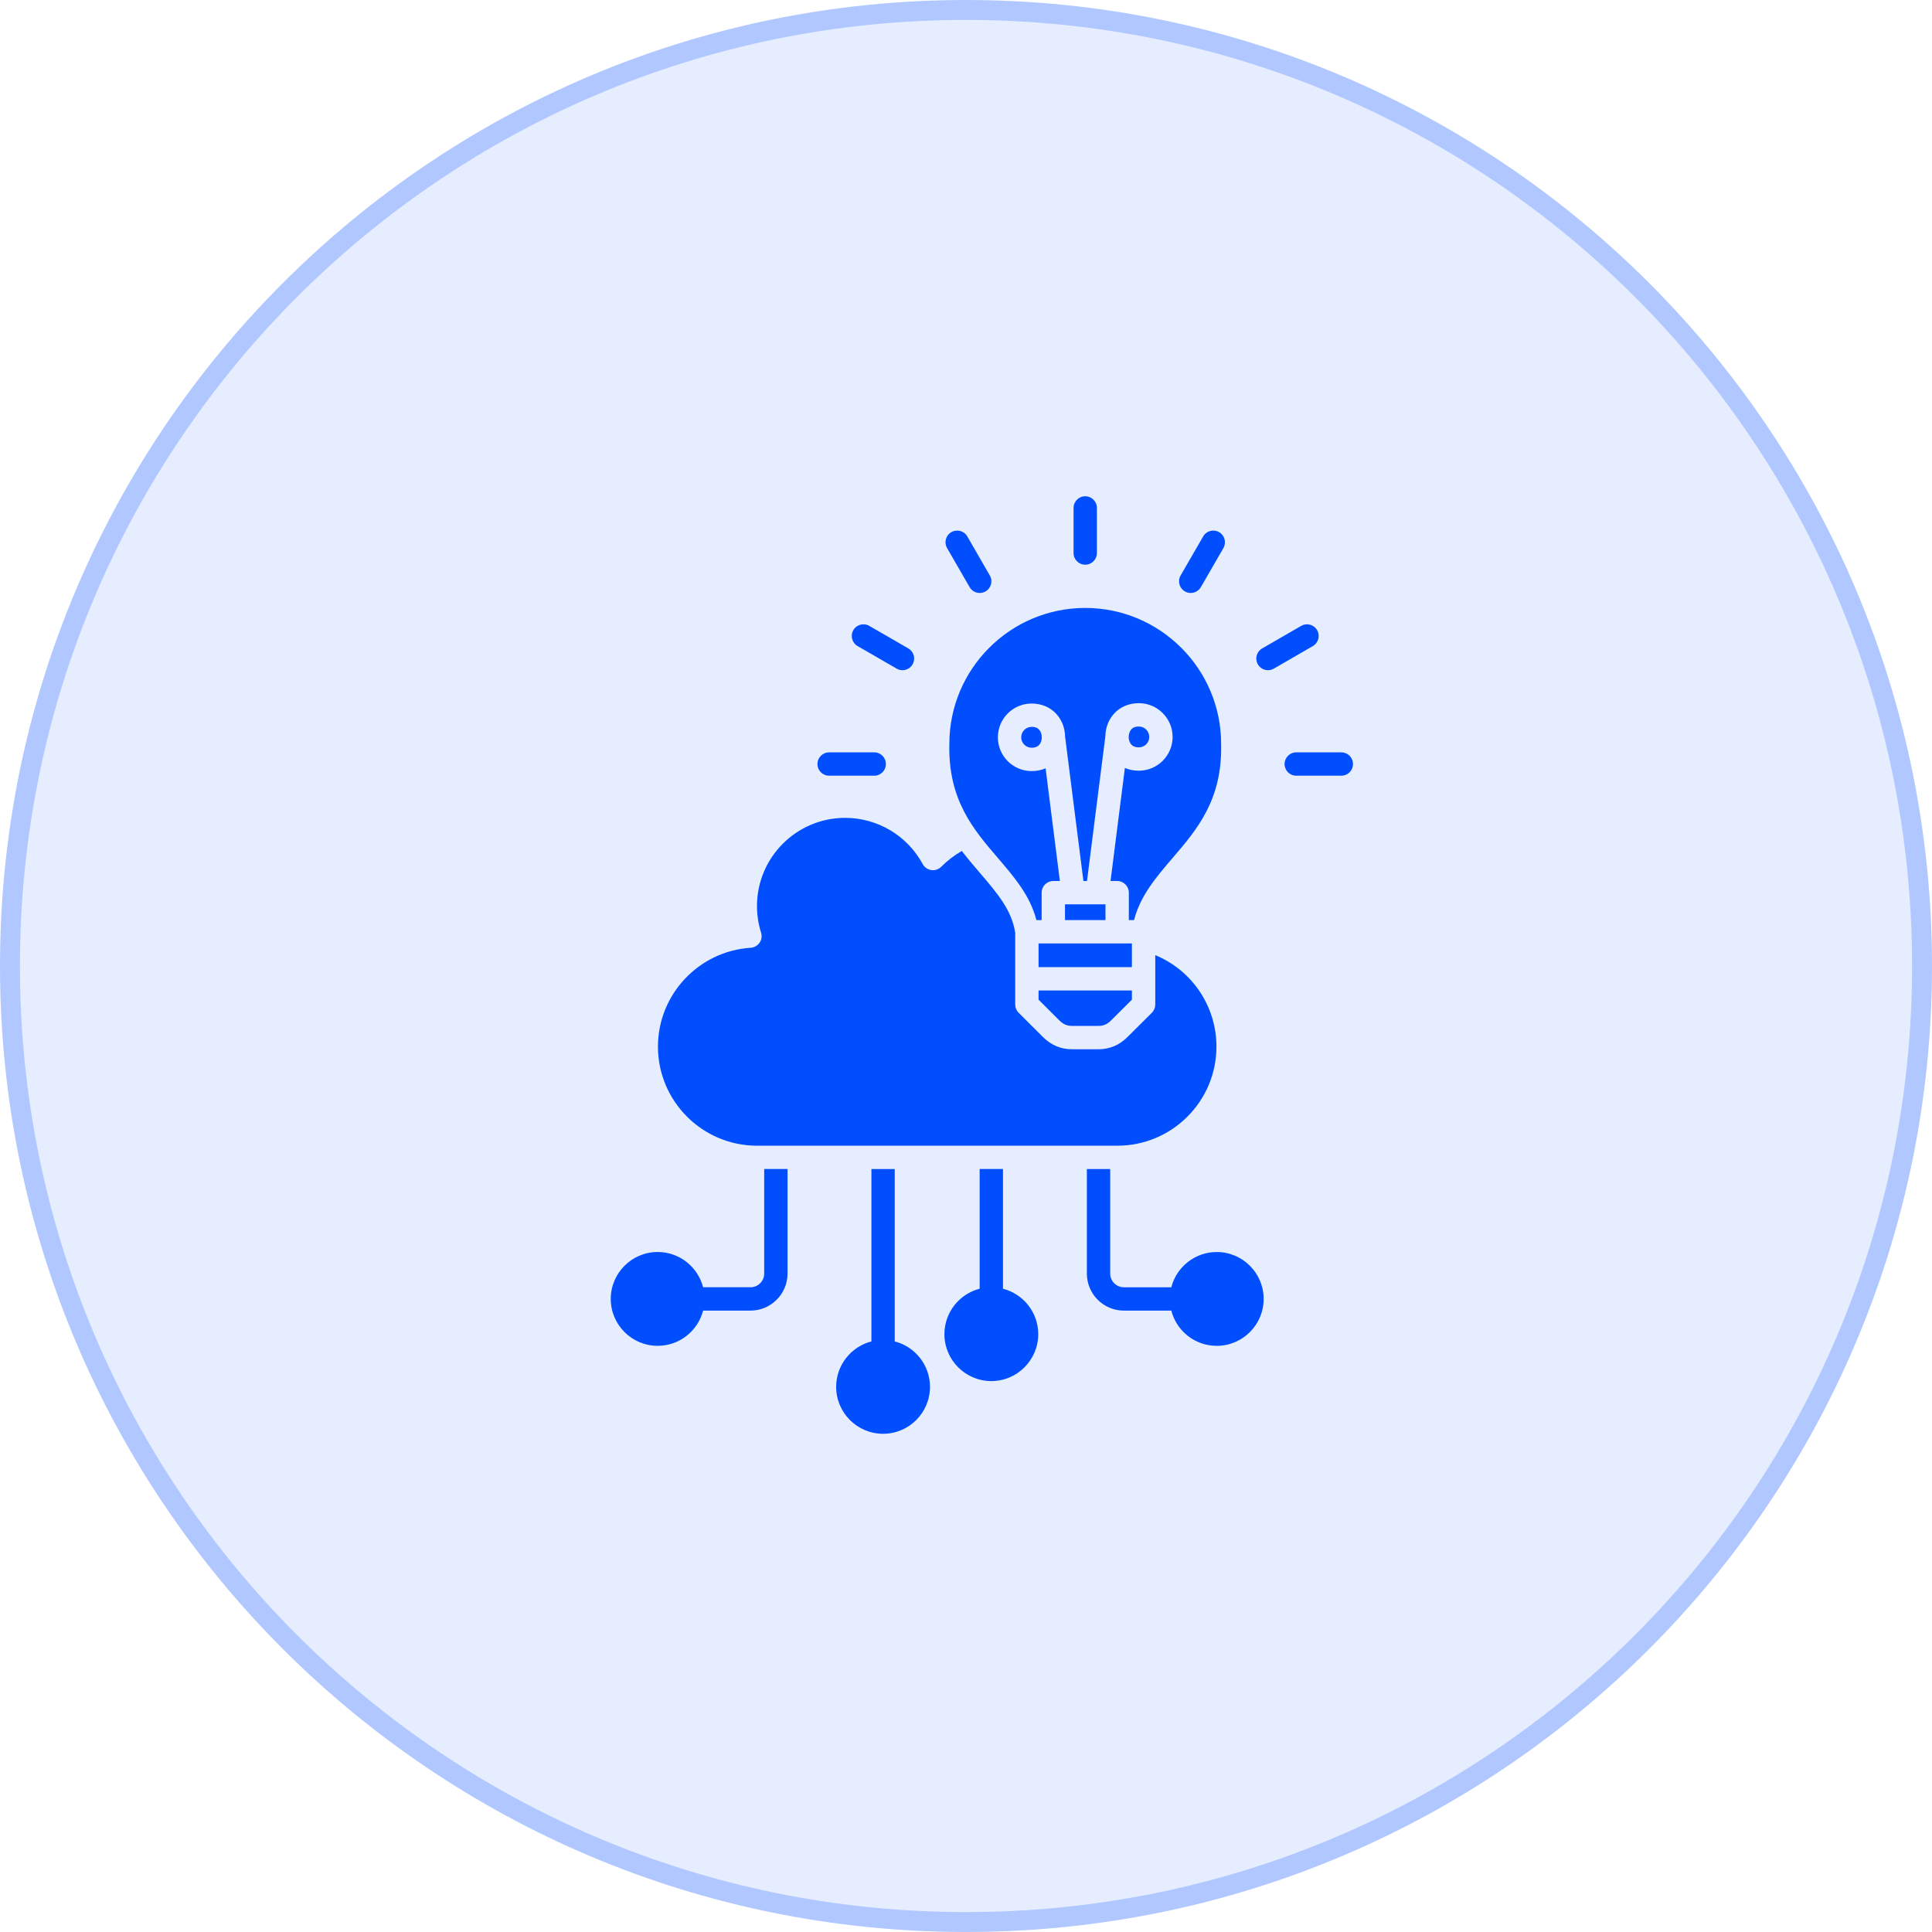
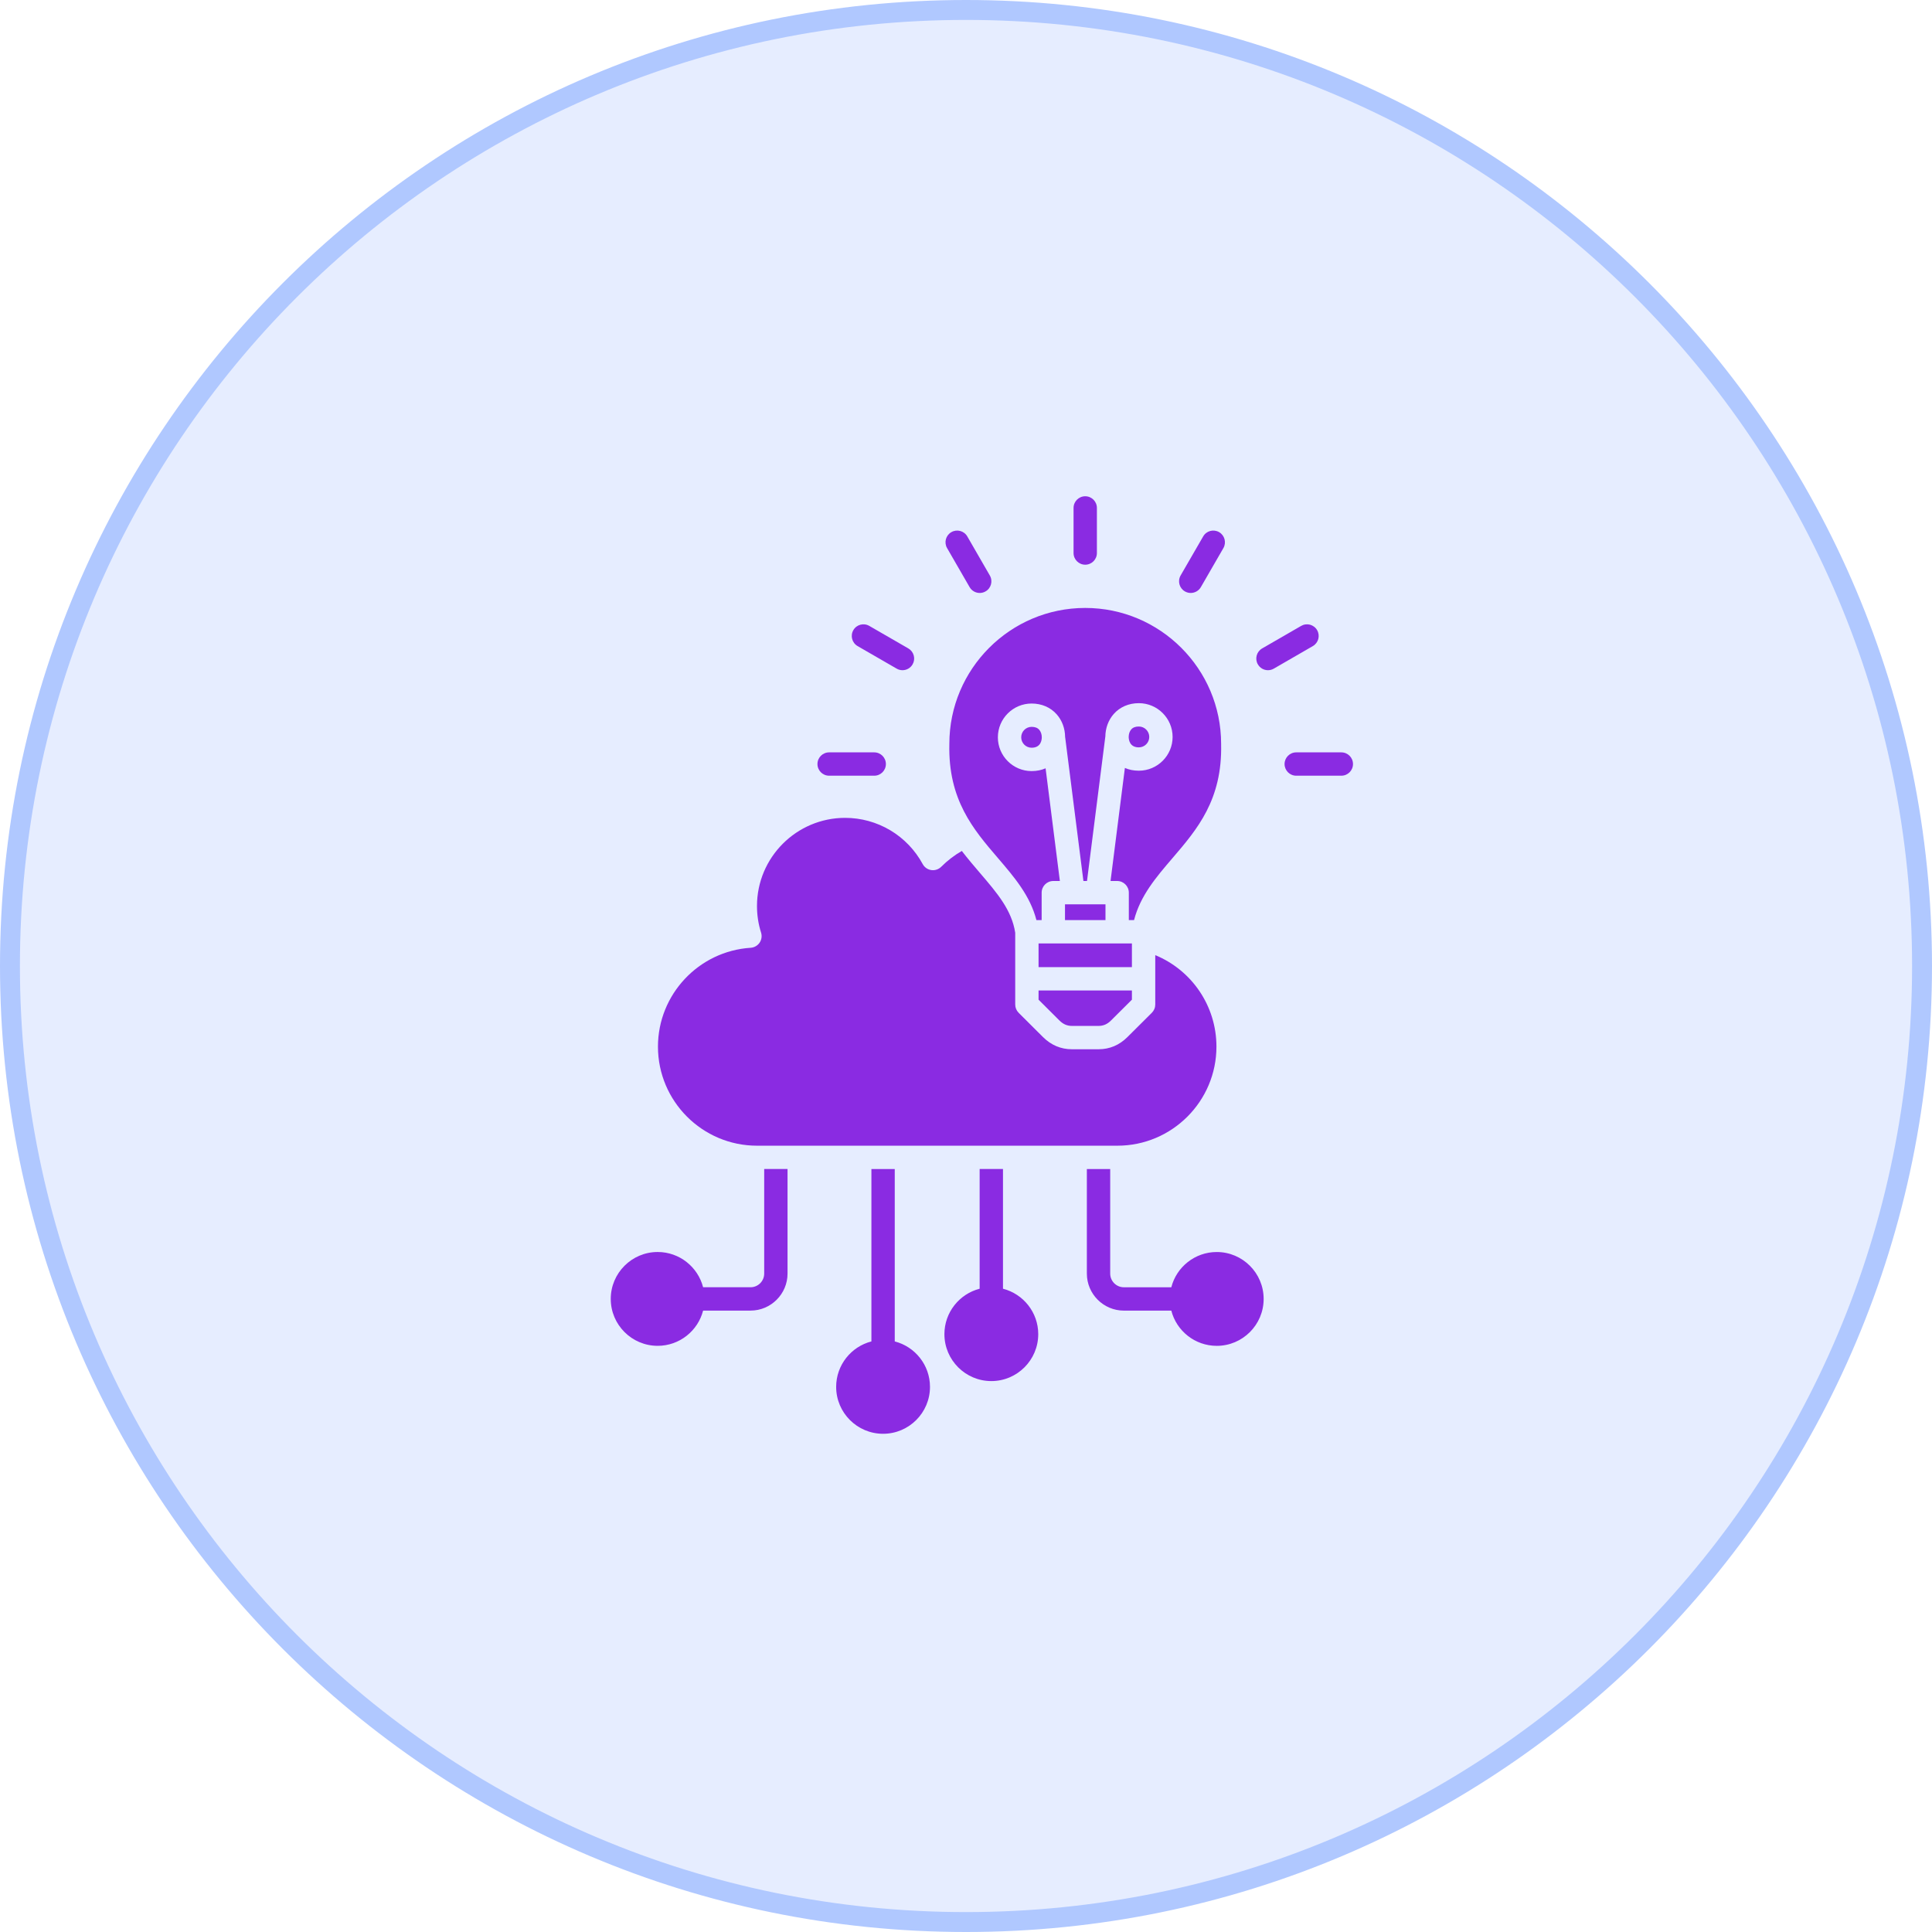
<svg xmlns="http://www.w3.org/2000/svg" width="97" height="97" viewBox="0 0 97 97" fill="none">
  <circle cx="48.5" cy="48.5" r="48" fill="#E6EDFF" stroke="#B0C8FF" />
-   <path fill-rule="evenodd" clip-rule="evenodd" d="M56.477 38.556L55.757 44.232H56.089C56.412 44.232 56.675 44.495 56.675 44.818V46.196H56.937C57.255 44.966 58.043 44.045 58.872 43.078C60.102 41.643 61.374 40.158 61.309 37.359V37.346C61.309 33.584 58.248 30.523 54.486 30.523C50.725 30.523 47.664 33.584 47.664 37.346V37.359C47.598 40.158 48.87 41.643 50.101 43.078C50.93 44.045 51.718 44.966 52.036 46.196H52.298V44.818C52.298 44.495 52.56 44.232 52.884 44.232H53.213L52.496 38.574C52.293 38.663 52.059 38.714 51.795 38.714C50.86 38.714 50.1 37.953 50.1 37.019C50.1 36.083 50.86 35.322 51.795 35.322C52.3 35.322 52.748 35.516 53.057 35.868C53.323 36.171 53.472 36.572 53.476 36.998C53.478 37.012 53.48 37.025 53.482 37.039L54.395 44.232H54.575L55.49 37.02C55.491 37.007 55.494 36.993 55.496 36.98C55.501 36.554 55.649 36.152 55.915 35.85C56.225 35.497 56.672 35.304 57.177 35.304C58.112 35.304 58.873 36.065 58.873 37C58.873 37.935 58.112 38.695 57.177 38.695C56.914 38.695 56.68 38.645 56.477 38.556ZM54.568 63.943C54.568 64.968 55.402 65.802 56.427 65.802H58.808C59.068 66.818 59.992 67.571 61.089 67.571C62.388 67.571 63.444 66.515 63.444 65.216C63.444 63.917 62.388 62.86 61.089 62.86C59.992 62.86 59.068 63.614 58.808 64.63H56.427C56.048 64.63 55.74 64.322 55.74 63.943V58.693H54.568V63.943ZM49.185 64.703C48.169 64.964 47.416 65.888 47.416 66.984C47.416 68.283 48.473 69.34 49.772 69.34C51.07 69.34 52.127 68.283 52.127 66.984C52.127 65.888 51.374 64.964 50.357 64.703V58.692H49.185V64.703ZM43.751 58.693V67.349C42.734 67.61 41.981 68.534 41.981 69.631C41.981 70.93 43.038 71.986 44.337 71.986C45.636 71.986 46.692 70.93 46.692 69.631C46.692 68.534 45.94 67.61 44.923 67.349V58.693H43.751ZM37.682 64.629H35.301C35.04 63.613 34.116 62.859 33.02 62.859C31.721 62.859 30.664 63.916 30.664 65.215C30.664 66.514 31.721 67.57 33.02 67.57C34.116 67.57 35.04 66.817 35.301 65.801H37.682C38.706 65.801 39.54 64.967 39.54 63.942V58.692H38.368V63.942C38.368 64.322 38.06 64.629 37.682 64.629ZM67.344 37.774H65.08C64.757 37.774 64.494 38.036 64.494 38.36C64.494 38.684 64.757 38.946 65.08 38.946H67.344C67.668 38.946 67.93 38.684 67.93 38.36C67.93 38.036 67.668 37.774 67.344 37.774ZM65.328 31.424L63.368 32.556C63.088 32.718 62.991 33.075 63.153 33.355C63.205 33.445 63.279 33.519 63.368 33.571C63.457 33.622 63.558 33.649 63.661 33.649C63.761 33.649 63.861 33.624 63.954 33.57L65.914 32.438C66.194 32.276 66.291 31.918 66.129 31.638C66.091 31.571 66.039 31.512 65.978 31.466C65.917 31.419 65.847 31.384 65.773 31.364C65.698 31.345 65.621 31.34 65.545 31.35C65.468 31.36 65.395 31.385 65.328 31.424ZM60.408 26.932L59.275 28.893C59.114 29.173 59.21 29.531 59.49 29.692C59.582 29.746 59.684 29.771 59.782 29.771C59.985 29.771 60.182 29.666 60.291 29.479L61.423 27.518C61.584 27.237 61.488 26.879 61.208 26.717C60.928 26.556 60.569 26.65 60.408 26.932ZM53.9 25.502V27.766C53.9 28.09 54.163 28.352 54.486 28.352C54.81 28.352 55.072 28.09 55.072 27.766V25.502C55.072 25.179 54.81 24.916 54.486 24.916C54.163 24.916 53.9 25.178 53.9 25.502ZM47.55 27.518L48.682 29.479C48.79 29.666 48.987 29.771 49.189 29.771C49.289 29.771 49.39 29.746 49.482 29.692C49.763 29.531 49.858 29.173 49.696 28.893L48.565 26.932C48.403 26.651 48.045 26.556 47.765 26.717C47.484 26.878 47.388 27.237 47.55 27.518ZM43.058 32.438L45.019 33.57C45.111 33.624 45.212 33.649 45.312 33.649C45.514 33.649 45.711 33.544 45.819 33.355C45.897 33.221 45.918 33.061 45.877 32.911C45.837 32.761 45.739 32.633 45.605 32.556L43.644 31.424C43.363 31.262 43.005 31.357 42.844 31.638C42.682 31.917 42.777 32.276 43.058 32.438ZM41.628 38.946H43.893C44.216 38.946 44.478 38.684 44.478 38.36C44.478 38.036 44.216 37.774 43.893 37.774H41.628C41.305 37.774 41.042 38.036 41.042 38.36C41.042 38.684 41.305 38.946 41.628 38.946ZM50.971 50.435C50.971 50.591 51.033 50.739 51.144 50.85L52.363 52.065C52.773 52.473 53.262 52.68 53.817 52.68H55.155C55.711 52.68 56.2 52.473 56.608 52.065L57.829 50.85C57.884 50.795 57.927 50.73 57.957 50.659C57.987 50.588 58.002 50.512 58.002 50.435V47.954C59.843 48.715 61.074 50.51 61.074 52.548C61.074 55.291 58.843 57.522 56.101 57.522H38.008C35.265 57.522 33.034 55.291 33.034 52.548C33.034 49.932 35.079 47.752 37.69 47.585C37.778 47.579 37.864 47.553 37.942 47.509C38.019 47.465 38.085 47.404 38.136 47.331C38.186 47.258 38.219 47.174 38.232 47.086C38.245 46.998 38.237 46.908 38.211 46.823C38.074 46.394 38.006 45.944 38.006 45.489C38.006 43.048 39.991 41.062 42.432 41.062C43.23 41.062 44.013 41.278 44.699 41.686C45.384 42.095 45.946 42.681 46.326 43.383C46.414 43.546 46.573 43.657 46.757 43.684C46.94 43.711 47.124 43.649 47.255 43.519C47.566 43.208 47.913 42.942 48.29 42.724C48.592 43.117 48.906 43.484 49.211 43.841C50.062 44.834 50.798 45.694 50.971 46.831V50.435ZM56.83 49.73H52.143V50.191L53.19 51.235C53.377 51.421 53.576 51.508 53.817 51.508H55.155C55.397 51.508 55.596 51.421 55.781 51.235L56.83 50.191V49.73ZM56.83 47.368H52.143V48.558H56.83V47.368ZM55.503 45.404V46.196H53.47V45.404H55.503ZM51.795 37.541C51.507 37.541 51.272 37.307 51.272 37.018C51.272 36.728 51.507 36.493 51.795 36.493C51.965 36.493 52.09 36.541 52.177 36.64C52.258 36.732 52.305 36.869 52.305 37.016C52.305 37.14 52.268 37.541 51.795 37.541ZM56.668 36.998C56.668 36.852 56.715 36.715 56.796 36.622C56.883 36.523 57.008 36.476 57.177 36.476C57.466 36.476 57.701 36.711 57.701 37C57.701 37.289 57.466 37.523 57.177 37.523C56.705 37.523 56.668 37.121 56.668 36.998Z" fill="#014EFF" />
+   <path fill-rule="evenodd" clip-rule="evenodd" d="M56.477 38.556L55.757 44.232H56.089C56.412 44.232 56.675 44.495 56.675 44.818V46.196H56.937C57.255 44.966 58.043 44.045 58.872 43.078C60.102 41.643 61.374 40.158 61.309 37.359V37.346C61.309 33.584 58.248 30.523 54.486 30.523C50.725 30.523 47.664 33.584 47.664 37.346V37.359C47.598 40.158 48.87 41.643 50.101 43.078C50.93 44.045 51.718 44.966 52.036 46.196H52.298V44.818C52.298 44.495 52.56 44.232 52.884 44.232H53.213L52.496 38.574C52.293 38.663 52.059 38.714 51.795 38.714C50.86 38.714 50.1 37.953 50.1 37.019C50.1 36.083 50.86 35.322 51.795 35.322C52.3 35.322 52.748 35.516 53.057 35.868C53.323 36.171 53.472 36.572 53.476 36.998C53.478 37.012 53.48 37.025 53.482 37.039L54.395 44.232H54.575L55.49 37.02C55.491 37.007 55.494 36.993 55.496 36.98C55.501 36.554 55.649 36.152 55.915 35.85C56.225 35.497 56.672 35.304 57.177 35.304C58.112 35.304 58.873 36.065 58.873 37C58.873 37.935 58.112 38.695 57.177 38.695C56.914 38.695 56.68 38.645 56.477 38.556ZM54.568 63.943C54.568 64.968 55.402 65.802 56.427 65.802H58.808C59.068 66.818 59.992 67.571 61.089 67.571C62.388 67.571 63.444 66.515 63.444 65.216C63.444 63.917 62.388 62.86 61.089 62.86C59.992 62.86 59.068 63.614 58.808 64.63H56.427C56.048 64.63 55.74 64.322 55.74 63.943V58.693H54.568V63.943ZM49.185 64.703C48.169 64.964 47.416 65.888 47.416 66.984C47.416 68.283 48.473 69.34 49.772 69.34C51.07 69.34 52.127 68.283 52.127 66.984C52.127 65.888 51.374 64.964 50.357 64.703V58.692H49.185V64.703ZM43.751 58.693V67.349C42.734 67.61 41.981 68.534 41.981 69.631C41.981 70.93 43.038 71.986 44.337 71.986C45.636 71.986 46.692 70.93 46.692 69.631C46.692 68.534 45.94 67.61 44.923 67.349V58.693H43.751ZM37.682 64.629H35.301C35.04 63.613 34.116 62.859 33.02 62.859C31.721 62.859 30.664 63.916 30.664 65.215C30.664 66.514 31.721 67.57 33.02 67.57C34.116 67.57 35.04 66.817 35.301 65.801H37.682C38.706 65.801 39.54 64.967 39.54 63.942V58.692H38.368V63.942C38.368 64.322 38.06 64.629 37.682 64.629ZM67.344 37.774H65.08C64.757 37.774 64.494 38.036 64.494 38.36C64.494 38.684 64.757 38.946 65.08 38.946H67.344C67.668 38.946 67.93 38.684 67.93 38.36C67.93 38.036 67.668 37.774 67.344 37.774ZM65.328 31.424L63.368 32.556C63.088 32.718 62.991 33.075 63.153 33.355C63.205 33.445 63.279 33.519 63.368 33.571C63.457 33.622 63.558 33.649 63.661 33.649C63.761 33.649 63.861 33.624 63.954 33.57L65.914 32.438C66.194 32.276 66.291 31.918 66.129 31.638C66.091 31.571 66.039 31.512 65.978 31.466C65.917 31.419 65.847 31.384 65.773 31.364C65.698 31.345 65.621 31.34 65.545 31.35C65.468 31.36 65.395 31.385 65.328 31.424ZM60.408 26.932L59.275 28.893C59.114 29.173 59.21 29.531 59.49 29.692C59.582 29.746 59.684 29.771 59.782 29.771C59.985 29.771 60.182 29.666 60.291 29.479L61.423 27.518C61.584 27.237 61.488 26.879 61.208 26.717C60.928 26.556 60.569 26.65 60.408 26.932ZM53.9 25.502V27.766C53.9 28.09 54.163 28.352 54.486 28.352C54.81 28.352 55.072 28.09 55.072 27.766V25.502C55.072 25.179 54.81 24.916 54.486 24.916C54.163 24.916 53.9 25.178 53.9 25.502ZM47.55 27.518L48.682 29.479C48.79 29.666 48.987 29.771 49.189 29.771C49.289 29.771 49.39 29.746 49.482 29.692C49.763 29.531 49.858 29.173 49.696 28.893L48.565 26.932C48.403 26.651 48.045 26.556 47.765 26.717C47.484 26.878 47.388 27.237 47.55 27.518ZM43.058 32.438L45.019 33.57C45.111 33.624 45.212 33.649 45.312 33.649C45.514 33.649 45.711 33.544 45.819 33.355C45.897 33.221 45.918 33.061 45.877 32.911C45.837 32.761 45.739 32.633 45.605 32.556L43.644 31.424C43.363 31.262 43.005 31.357 42.844 31.638C42.682 31.917 42.777 32.276 43.058 32.438ZM41.628 38.946H43.893C44.216 38.946 44.478 38.684 44.478 38.36C44.478 38.036 44.216 37.774 43.893 37.774H41.628C41.305 37.774 41.042 38.036 41.042 38.36C41.042 38.684 41.305 38.946 41.628 38.946ZM50.971 50.435C50.971 50.591 51.033 50.739 51.144 50.85L52.363 52.065C52.773 52.473 53.262 52.68 53.817 52.68H55.155C55.711 52.68 56.2 52.473 56.608 52.065L57.829 50.85C57.884 50.795 57.927 50.73 57.957 50.659C57.987 50.588 58.002 50.512 58.002 50.435V47.954C59.843 48.715 61.074 50.51 61.074 52.548C61.074 55.291 58.843 57.522 56.101 57.522H38.008C35.265 57.522 33.034 55.291 33.034 52.548C33.034 49.932 35.079 47.752 37.69 47.585C37.778 47.579 37.864 47.553 37.942 47.509C38.019 47.465 38.085 47.404 38.136 47.331C38.186 47.258 38.219 47.174 38.232 47.086C38.245 46.998 38.237 46.908 38.211 46.823C38.074 46.394 38.006 45.944 38.006 45.489C38.006 43.048 39.991 41.062 42.432 41.062C43.23 41.062 44.013 41.278 44.699 41.686C45.384 42.095 45.946 42.681 46.326 43.383C46.414 43.546 46.573 43.657 46.757 43.684C46.94 43.711 47.124 43.649 47.255 43.519C47.566 43.208 47.913 42.942 48.29 42.724C48.592 43.117 48.906 43.484 49.211 43.841C50.062 44.834 50.798 45.694 50.971 46.831V50.435ZM56.83 49.73H52.143V50.191L53.19 51.235C53.377 51.421 53.576 51.508 53.817 51.508H55.155C55.397 51.508 55.596 51.421 55.781 51.235L56.83 50.191V49.73ZM56.83 47.368H52.143V48.558H56.83V47.368ZM55.503 45.404V46.196H53.47V45.404H55.503ZM51.795 37.541C51.507 37.541 51.272 37.307 51.272 37.018C51.272 36.728 51.507 36.493 51.795 36.493C51.965 36.493 52.09 36.541 52.177 36.64C52.258 36.732 52.305 36.869 52.305 37.016C52.305 37.14 52.268 37.541 51.795 37.541ZM56.668 36.998C56.668 36.852 56.715 36.715 56.796 36.622C56.883 36.523 57.008 36.476 57.177 36.476C57.466 36.476 57.701 36.711 57.701 37C57.701 37.289 57.466 37.523 57.177 37.523C56.705 37.523 56.668 37.121 56.668 36.998Z" fill="#8A2BE2" />
</svg>
